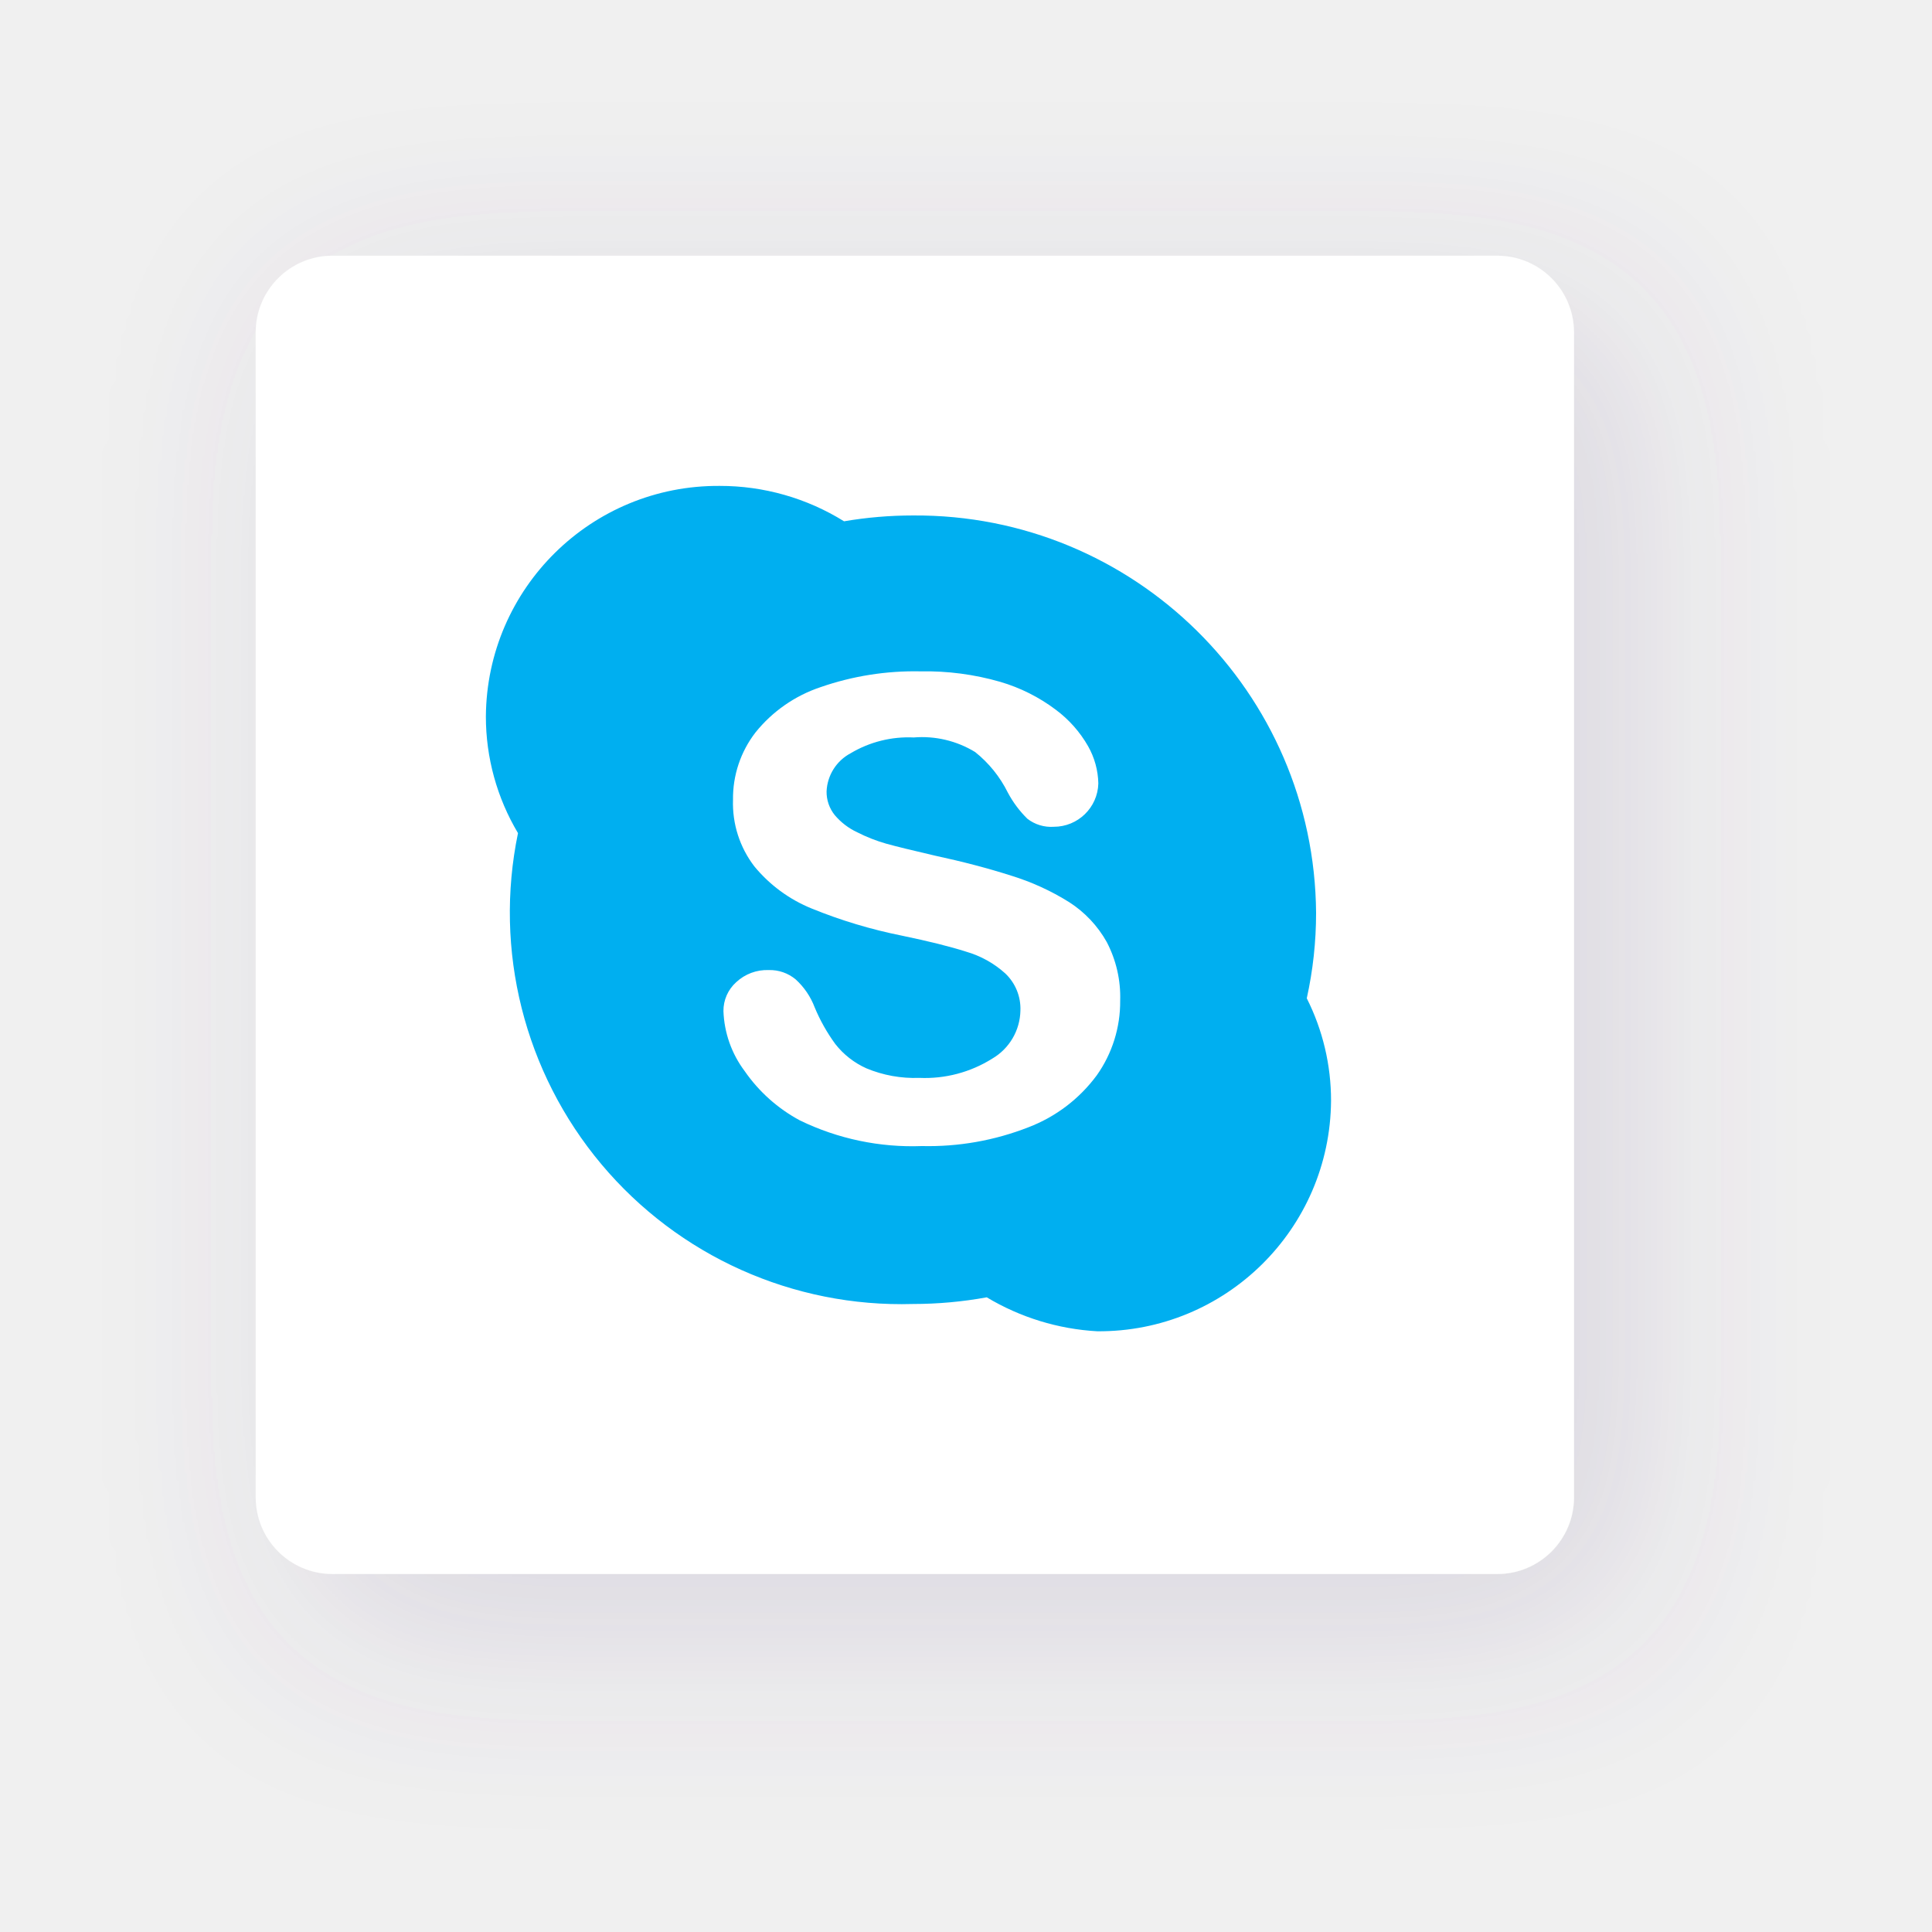
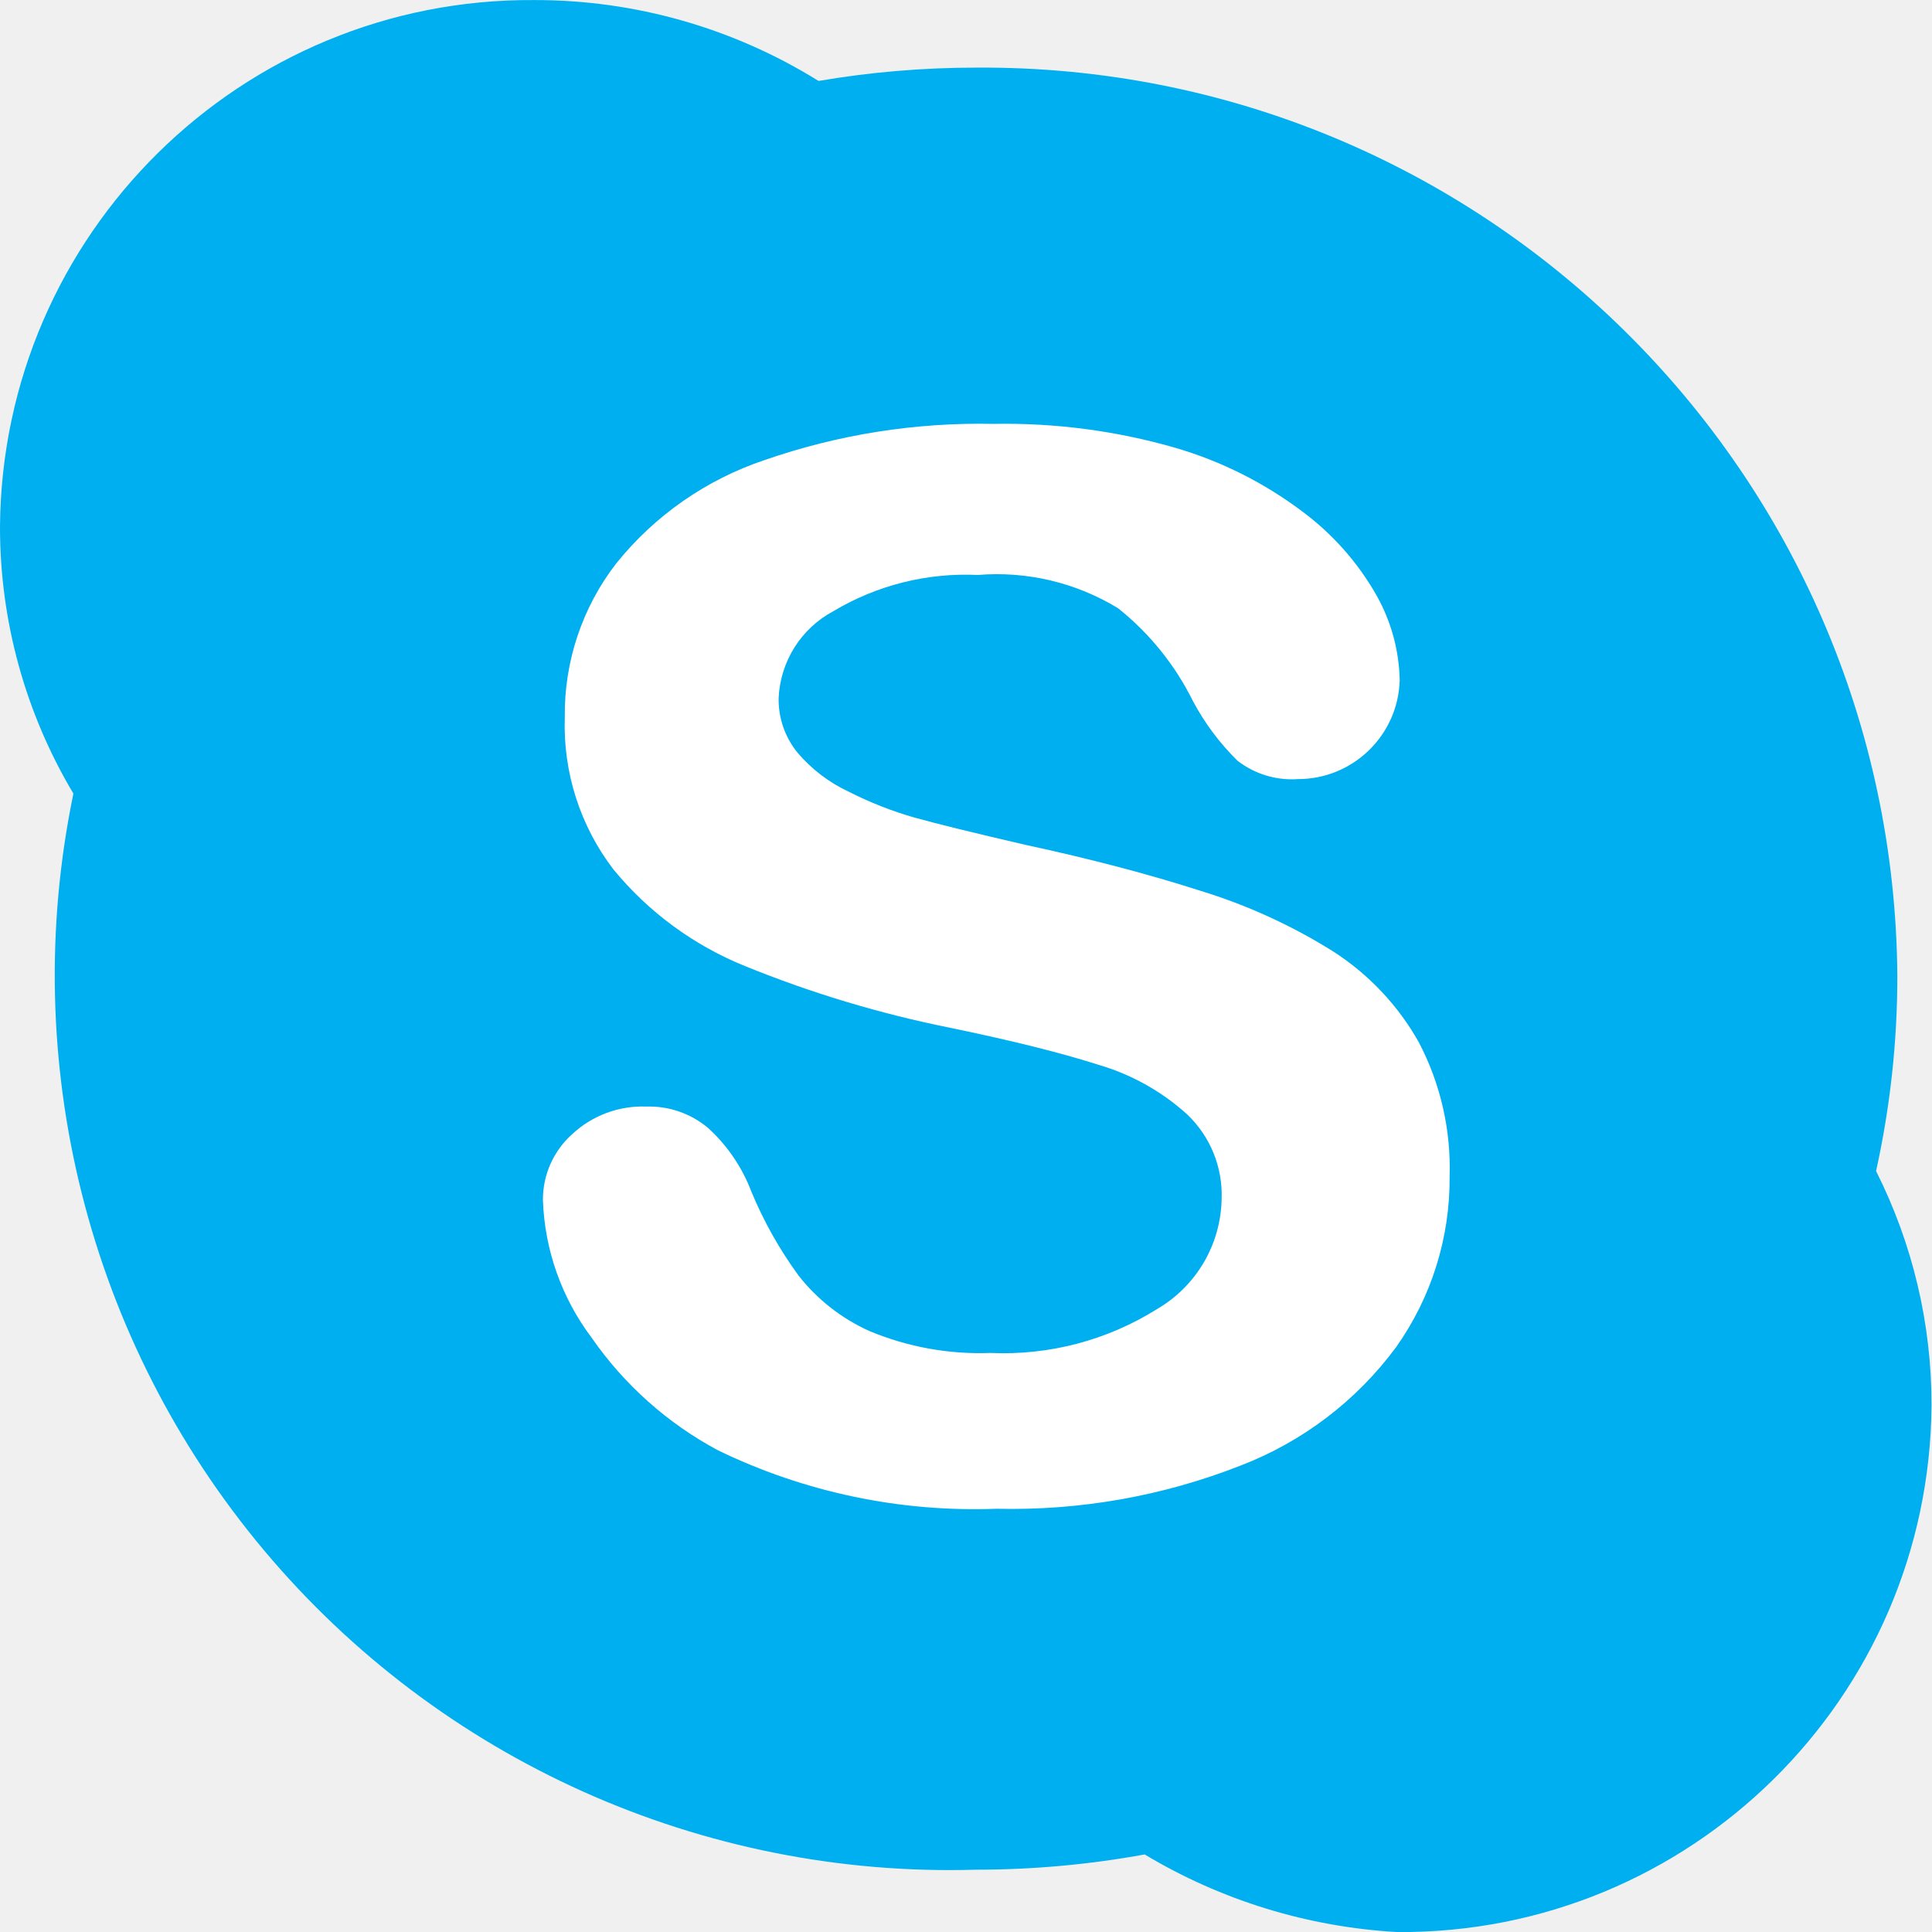
- <svg xmlns="http://www.w3.org/2000/svg" width="75.55" height="75.55" viewBox="0 0 75.55 75.55">
-   <defs>
-     <style>.a{fill:#fff;}.b{fill:#00aff0;}.c{filter:url(#a);}</style>
-     <filter id="a" x="0" y="0" width="75.55" height="75.55" filterUnits="userSpaceOnUse">
-       <feOffset dx="2" dy="2" input="SourceAlpha" />
-       <feGaussianBlur stdDeviation="4" result="b" />
-       <feFlood flood-color="#62548a" flood-opacity="0.161" />
-       <feComposite operator="in" in2="b" />
-       <feComposite in="SourceGraphic" />
-     </filter>
-   </defs>
-   <g transform="translate(-884 -444)">
-     <g class="c" transform="matrix(1, 0, 0, 1, 884, 444)">
-       <rect class="a" width="51.55" height="51.55" rx="3" transform="translate(10 10)" />
-     </g>
-     <g transform="translate(903 463)">
-       <path class="b" d="M836.078,614.164a15.446,15.446,0,0,0,.364-3.336,15.656,15.656,0,0,0-15.764-15.545,16.03,16.03,0,0,0-2.695.228,9.18,9.18,0,0,0-4.863-1.384,9.08,9.08,0,0,0-9.143,9.017,8.893,8.893,0,0,0,1.256,4.561,15.311,15.311,0,0,0,15.444,18.413,16.073,16.073,0,0,0,2.886-.261,9.431,9.431,0,0,0,4.322,1.328,9.079,9.079,0,0,0,9.142-9.016A8.877,8.877,0,0,0,836.078,614.164Z" transform="translate(-803.977 -594.126)" />
-       <path class="a" d="M829.093,618.128a5.968,5.968,0,0,1-2.671,2.033,10.721,10.721,0,0,1-4.167.736,10.054,10.054,0,0,1-4.768-1,6.177,6.177,0,0,1-2.164-1.93,4.15,4.15,0,0,1-.831-2.348,1.5,1.5,0,0,1,.5-1.131,1.765,1.765,0,0,1,1.27-.473,1.57,1.57,0,0,1,1.058.368,2.836,2.836,0,0,1,.739,1.089,6.954,6.954,0,0,0,.807,1.435,3.211,3.211,0,0,0,1.217.951,4.893,4.893,0,0,0,2.065.373,4.948,4.948,0,0,0,2.857-.754,2.225,2.225,0,0,0,1.1-1.88,1.9,1.9,0,0,0-.593-1.451,3.888,3.888,0,0,0-1.532-.851q-.938-.3-2.511-.626a19.476,19.476,0,0,1-3.52-1.058,5.654,5.654,0,0,1-2.251-1.654,4.054,4.054,0,0,1-.832-2.6,4.218,4.218,0,0,1,.879-2.634,5.5,5.5,0,0,1,2.543-1.771,11.2,11.2,0,0,1,3.914-.618,10.526,10.526,0,0,1,3.11.409,6.769,6.769,0,0,1,2.175,1.091,4.647,4.647,0,0,1,1.265,1.428,3.081,3.081,0,0,1,.4,1.456,1.741,1.741,0,0,1-1.742,1.694,1.516,1.516,0,0,1-1.033-.314,4.187,4.187,0,0,1-.764-1.023,4.694,4.694,0,0,0-1.279-1.586,3.979,3.979,0,0,0-2.4-.57,4.412,4.412,0,0,0-2.469.618,1.775,1.775,0,0,0-.94,1.489,1.441,1.441,0,0,0,.32.93,2.581,2.581,0,0,0,.88.672,6.347,6.347,0,0,0,1.13.444q.572.159,1.893.465,1.649.355,2.988.784a9.558,9.558,0,0,1,2.278,1.04,4.421,4.421,0,0,1,1.465,1.554,4.633,4.633,0,0,1,.527,2.3A4.973,4.973,0,0,1,829.093,618.128Z" transform="translate(-805.202 -595.081)" />
-     </g>
+ <svg xmlns="http://www.w3.org/2000/svg" width="33.051" height="33.058" viewBox="0 0 33.051 33.058">
+   <g transform="translate(0 0)">
+     <path d="M836.078,614.164a15.446,15.446,0,0,0,.364-3.336,15.656,15.656,0,0,0-15.764-15.545,16.03,16.03,0,0,0-2.695.228,9.18,9.18,0,0,0-4.863-1.384,9.08,9.08,0,0,0-9.143,9.017,8.893,8.893,0,0,0,1.256,4.561,15.311,15.311,0,0,0,15.444,18.413,16.073,16.073,0,0,0,2.886-.261,9.431,9.431,0,0,0,4.322,1.328,9.079,9.079,0,0,0,9.142-9.016A8.877,8.877,0,0,0,836.078,614.164Z" transform="translate(-803.977 -594.126)" fill="#00aff0" />
+     <path d="M829.093,618.128a5.968,5.968,0,0,1-2.671,2.033,10.721,10.721,0,0,1-4.167.736,10.054,10.054,0,0,1-4.768-1,6.177,6.177,0,0,1-2.164-1.93,4.15,4.15,0,0,1-.831-2.348,1.5,1.5,0,0,1,.5-1.131,1.765,1.765,0,0,1,1.27-.473,1.57,1.57,0,0,1,1.058.368,2.836,2.836,0,0,1,.739,1.089,6.954,6.954,0,0,0,.807,1.435,3.211,3.211,0,0,0,1.217.951,4.893,4.893,0,0,0,2.065.373,4.948,4.948,0,0,0,2.857-.754,2.225,2.225,0,0,0,1.1-1.88,1.9,1.9,0,0,0-.593-1.451,3.888,3.888,0,0,0-1.532-.851q-.938-.3-2.511-.626a19.476,19.476,0,0,1-3.52-1.058,5.654,5.654,0,0,1-2.251-1.654,4.054,4.054,0,0,1-.832-2.6,4.218,4.218,0,0,1,.879-2.634,5.5,5.5,0,0,1,2.543-1.771,11.2,11.2,0,0,1,3.914-.618,10.526,10.526,0,0,1,3.11.409,6.769,6.769,0,0,1,2.175,1.091,4.647,4.647,0,0,1,1.265,1.428,3.081,3.081,0,0,1,.4,1.456,1.741,1.741,0,0,1-1.742,1.694,1.516,1.516,0,0,1-1.033-.314,4.187,4.187,0,0,1-.764-1.023,4.694,4.694,0,0,0-1.279-1.586,3.979,3.979,0,0,0-2.4-.57,4.412,4.412,0,0,0-2.469.618,1.775,1.775,0,0,0-.94,1.489,1.441,1.441,0,0,0,.32.93,2.581,2.581,0,0,0,.88.672,6.347,6.347,0,0,0,1.13.444q.572.159,1.893.465,1.649.355,2.988.784a9.558,9.558,0,0,1,2.278,1.04,4.421,4.421,0,0,1,1.465,1.554,4.633,4.633,0,0,1,.527,2.3A4.973,4.973,0,0,1,829.093,618.128Z" transform="translate(-805.202 -595.081)" fill="#fff" />
  </g>
</svg>
